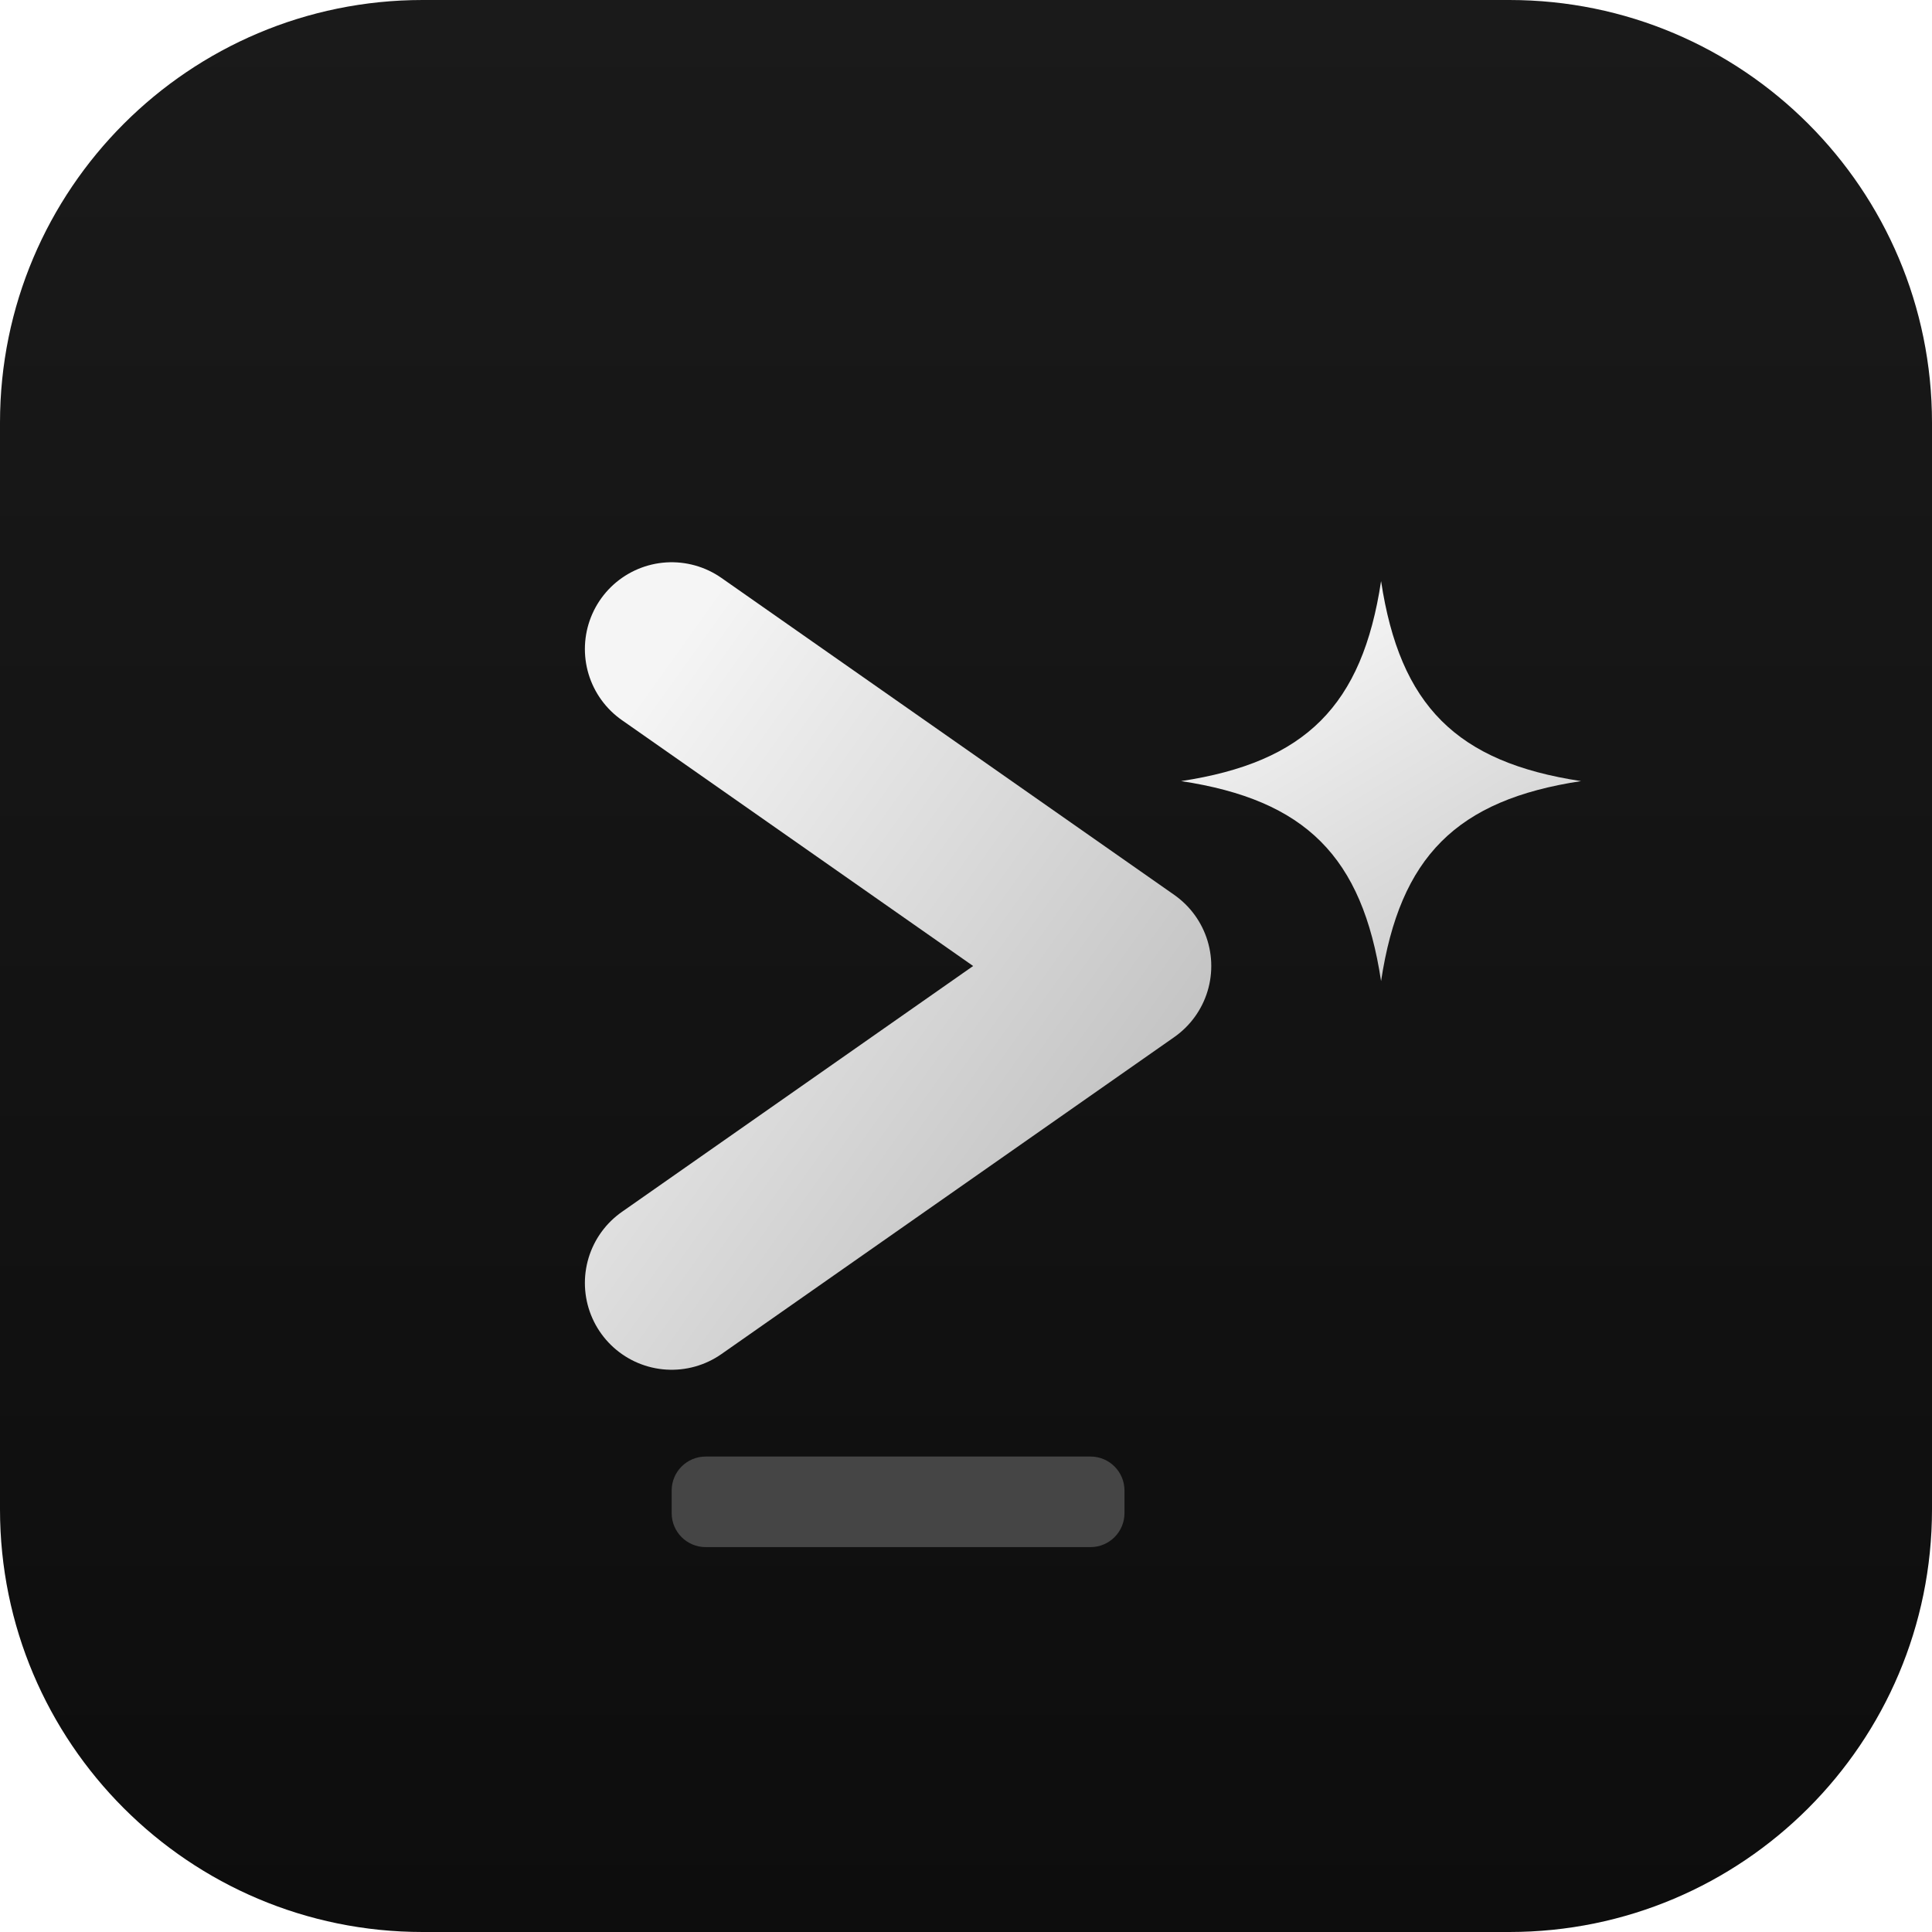
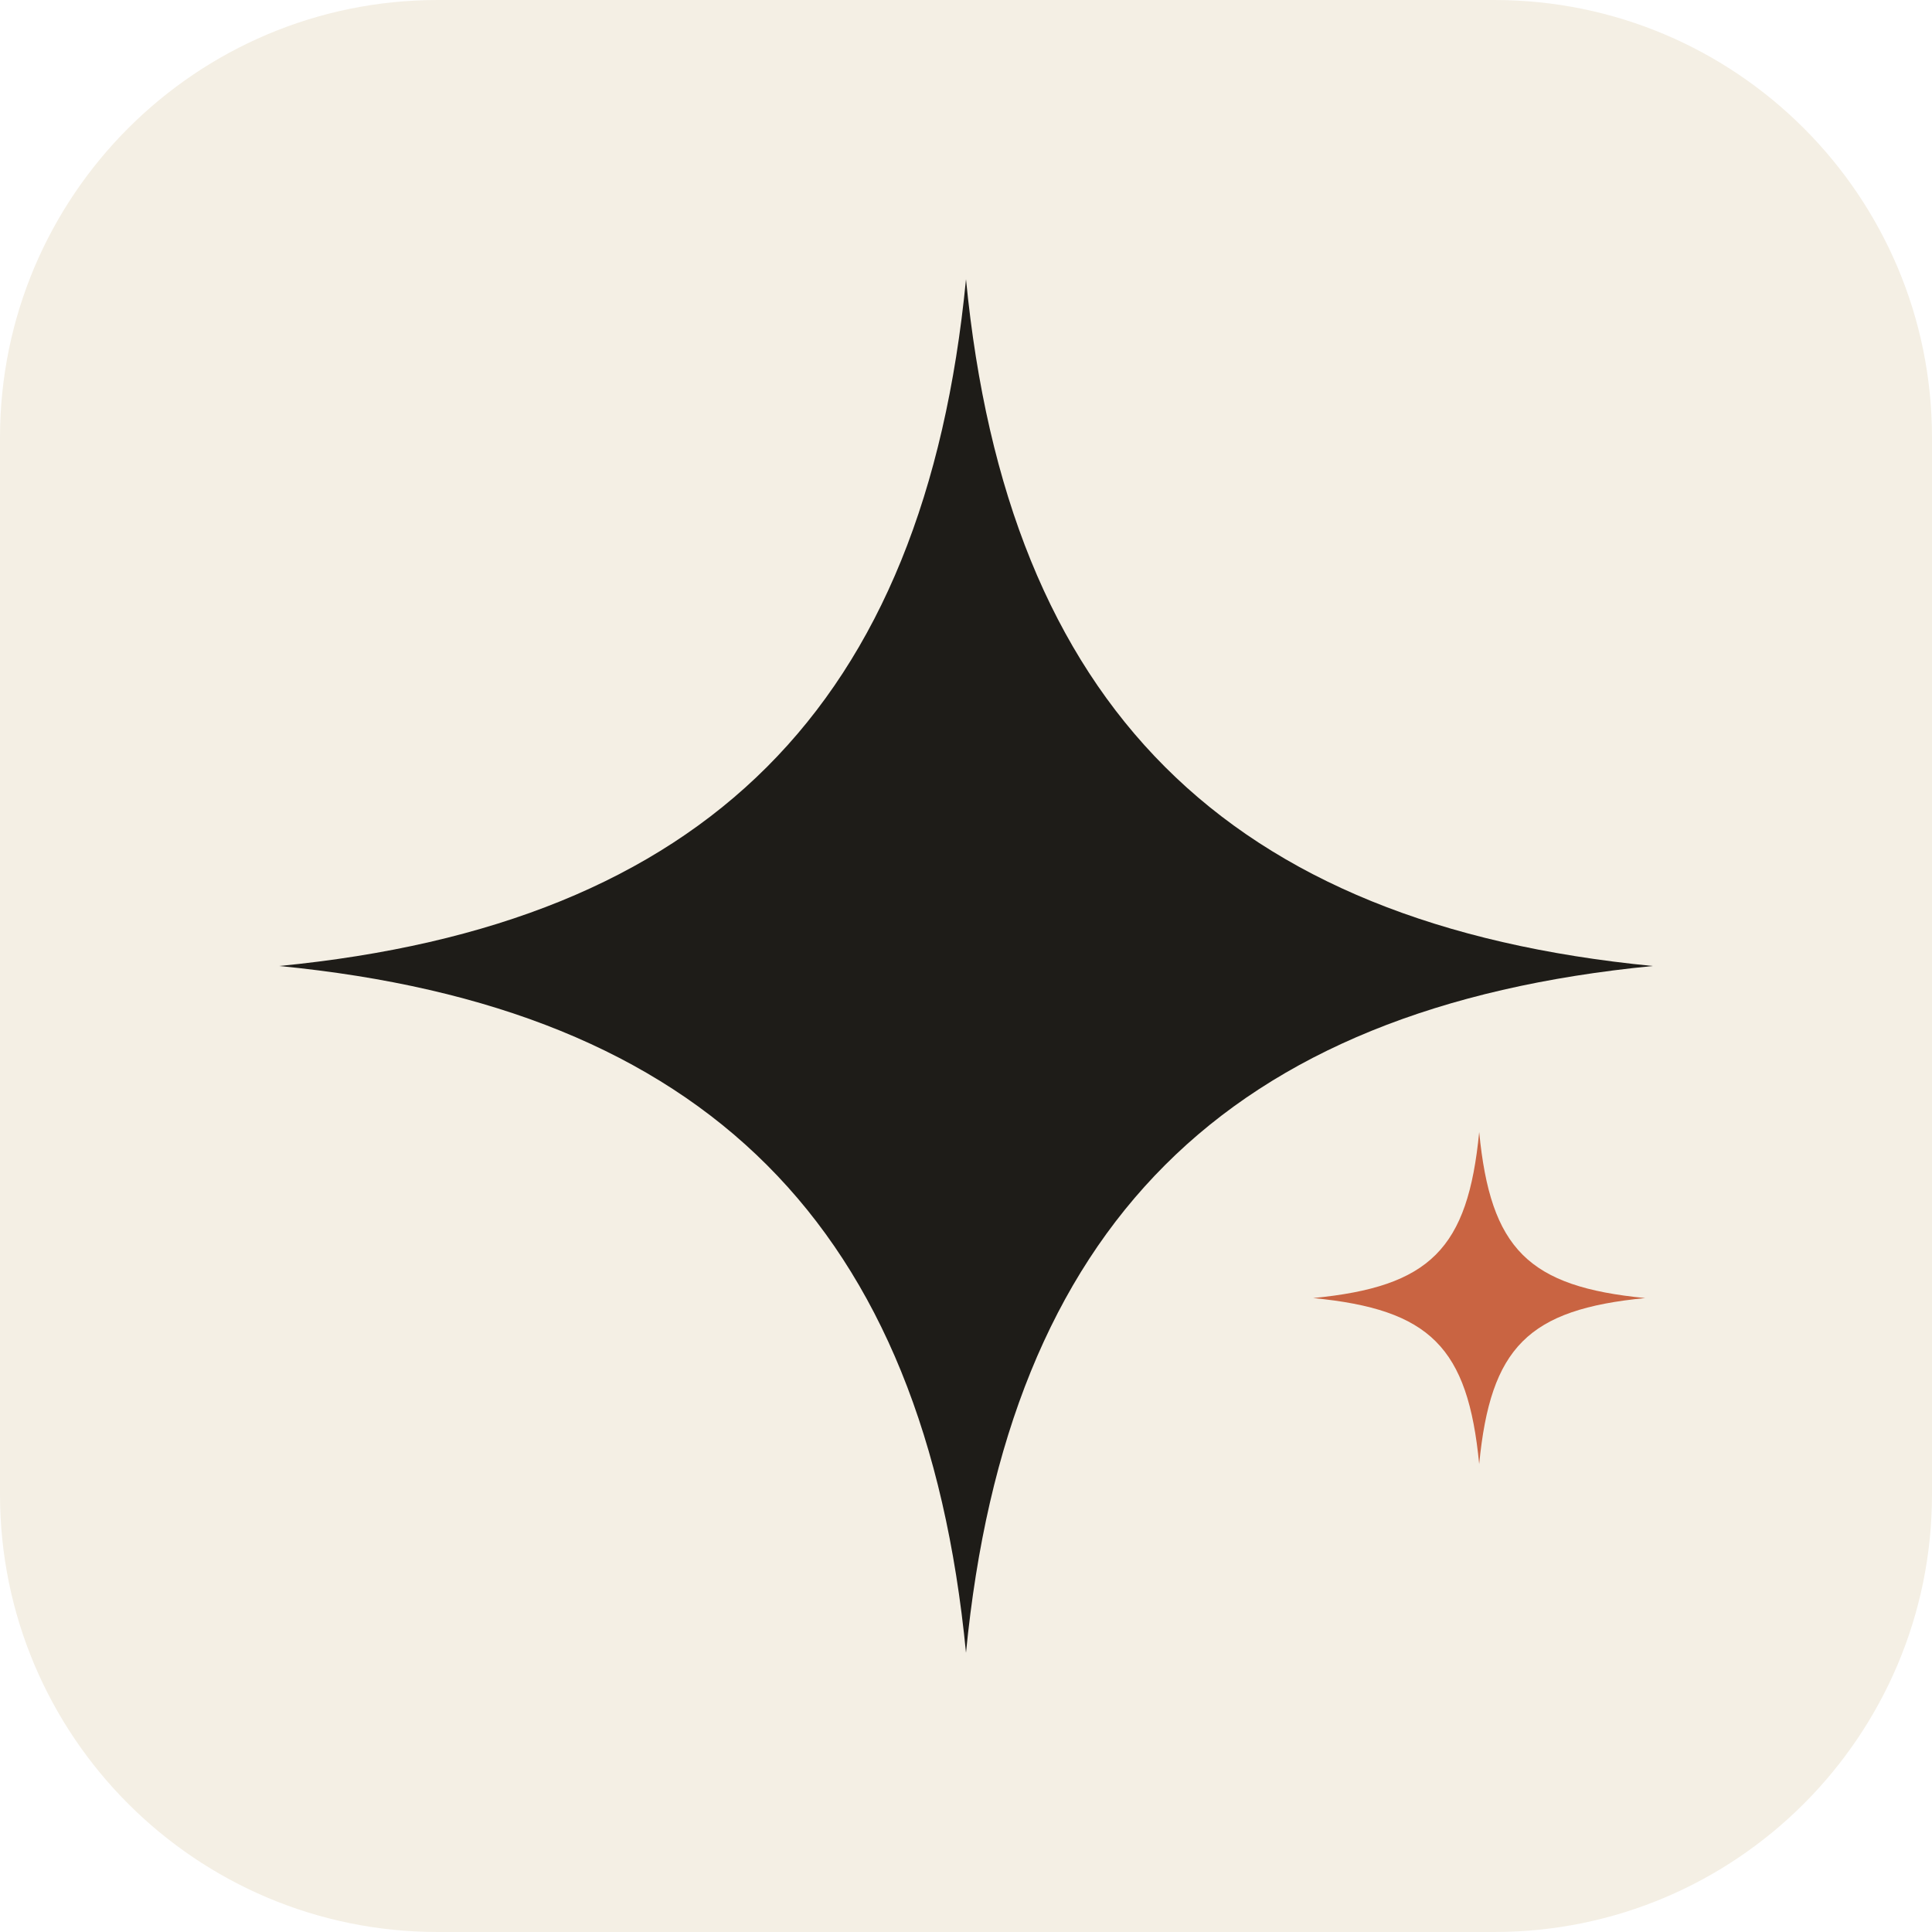
- <svg xmlns="http://www.w3.org/2000/svg" viewBox="0 0 512 512" width="512" height="512" role="img" aria-label="Star Code">
-   <defs>
-     <linearGradient id="tile" x1="0" y1="0" x2="0" y2="1">
-       <stop offset="0" stop-color="#1a1a1a" />
-       <stop offset="1" stop-color="#0d0d0d" />
-     </linearGradient>
-     <linearGradient id="chev" x1="0" y1="0" x2="1" y2="1">
-       <stop offset="0" stop-color="#f5f5f5" />
-       <stop offset="1" stop-color="#bdbdbd" />
-     </linearGradient>
-     <linearGradient id="spk" x1="0" y1="0" x2="0.6" y2="1">
-       <stop offset="0" stop-color="#ffffff" />
-       <stop offset="1" stop-color="#cfcfcf" />
-     </linearGradient>
-   </defs>
-   <rect width="512" height="512" rx="112" fill="url(#tile)" />
-   <path d="M178 172 L298 256 L178 340" fill="none" stroke="url(#chev)" stroke-width="46" stroke-linecap="round" stroke-linejoin="round" />
-   <rect x="178" y="386" width="120" height="24" rx="9" fill="#9a9a9a" opacity="0.38" />
-   <path d="M366 154c5 33 20 48 53 53-33 5-48 20-53 53-5-33-20-48-53-53 33-5 48-20 53-53z" fill="url(#spk)" />
+ <svg xmlns="http://www.w3.org/2000/svg" viewBox="0 0 512 512" width="512" height="512" role="img" aria-label="Star">
+   <rect width="512" height="512" rx="116" fill="#F4EFE4" />
+   <path d="M256 74C267 187 325 245 438 256 325 267 267 325 256 438 245 325 187 267 74 256 187 245 245 187 256 74Z" fill="#1E1C18" />
+   <path d="M392 300C395 331 405 341 436 344 405 347 395 357 392 388 389 357 379 347 348 344 379 341 389 331 392 300Z" fill="#C96442" />
</svg>
